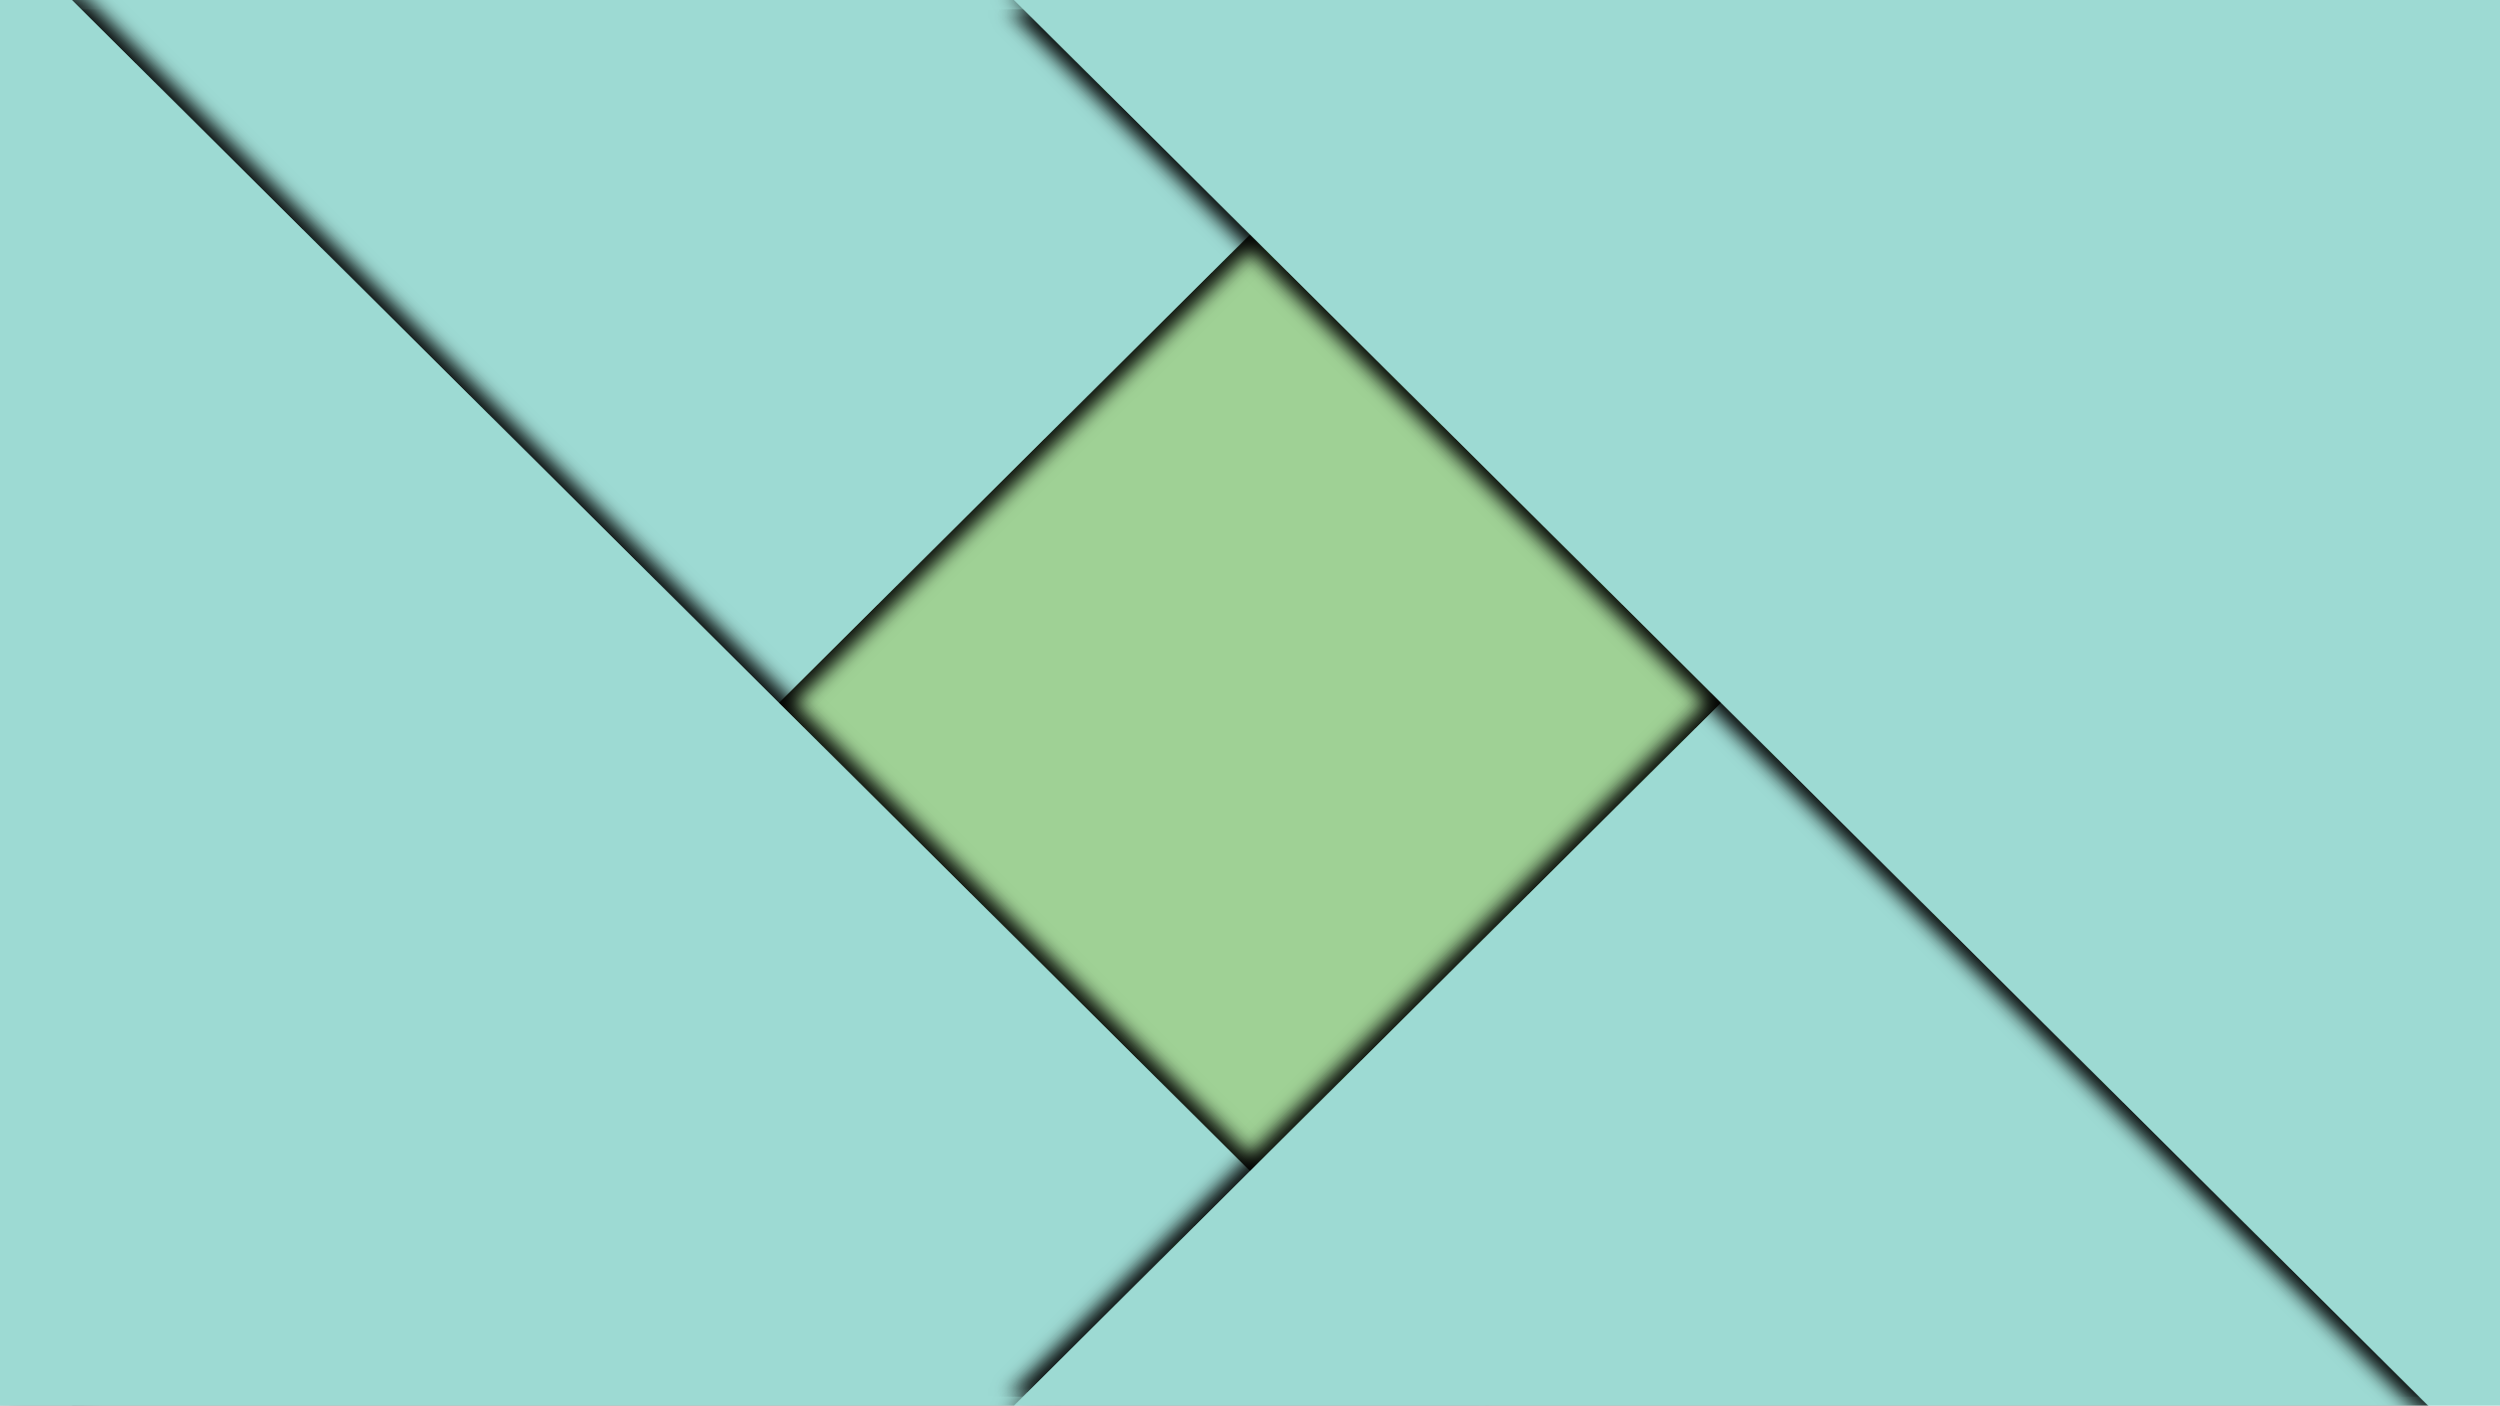
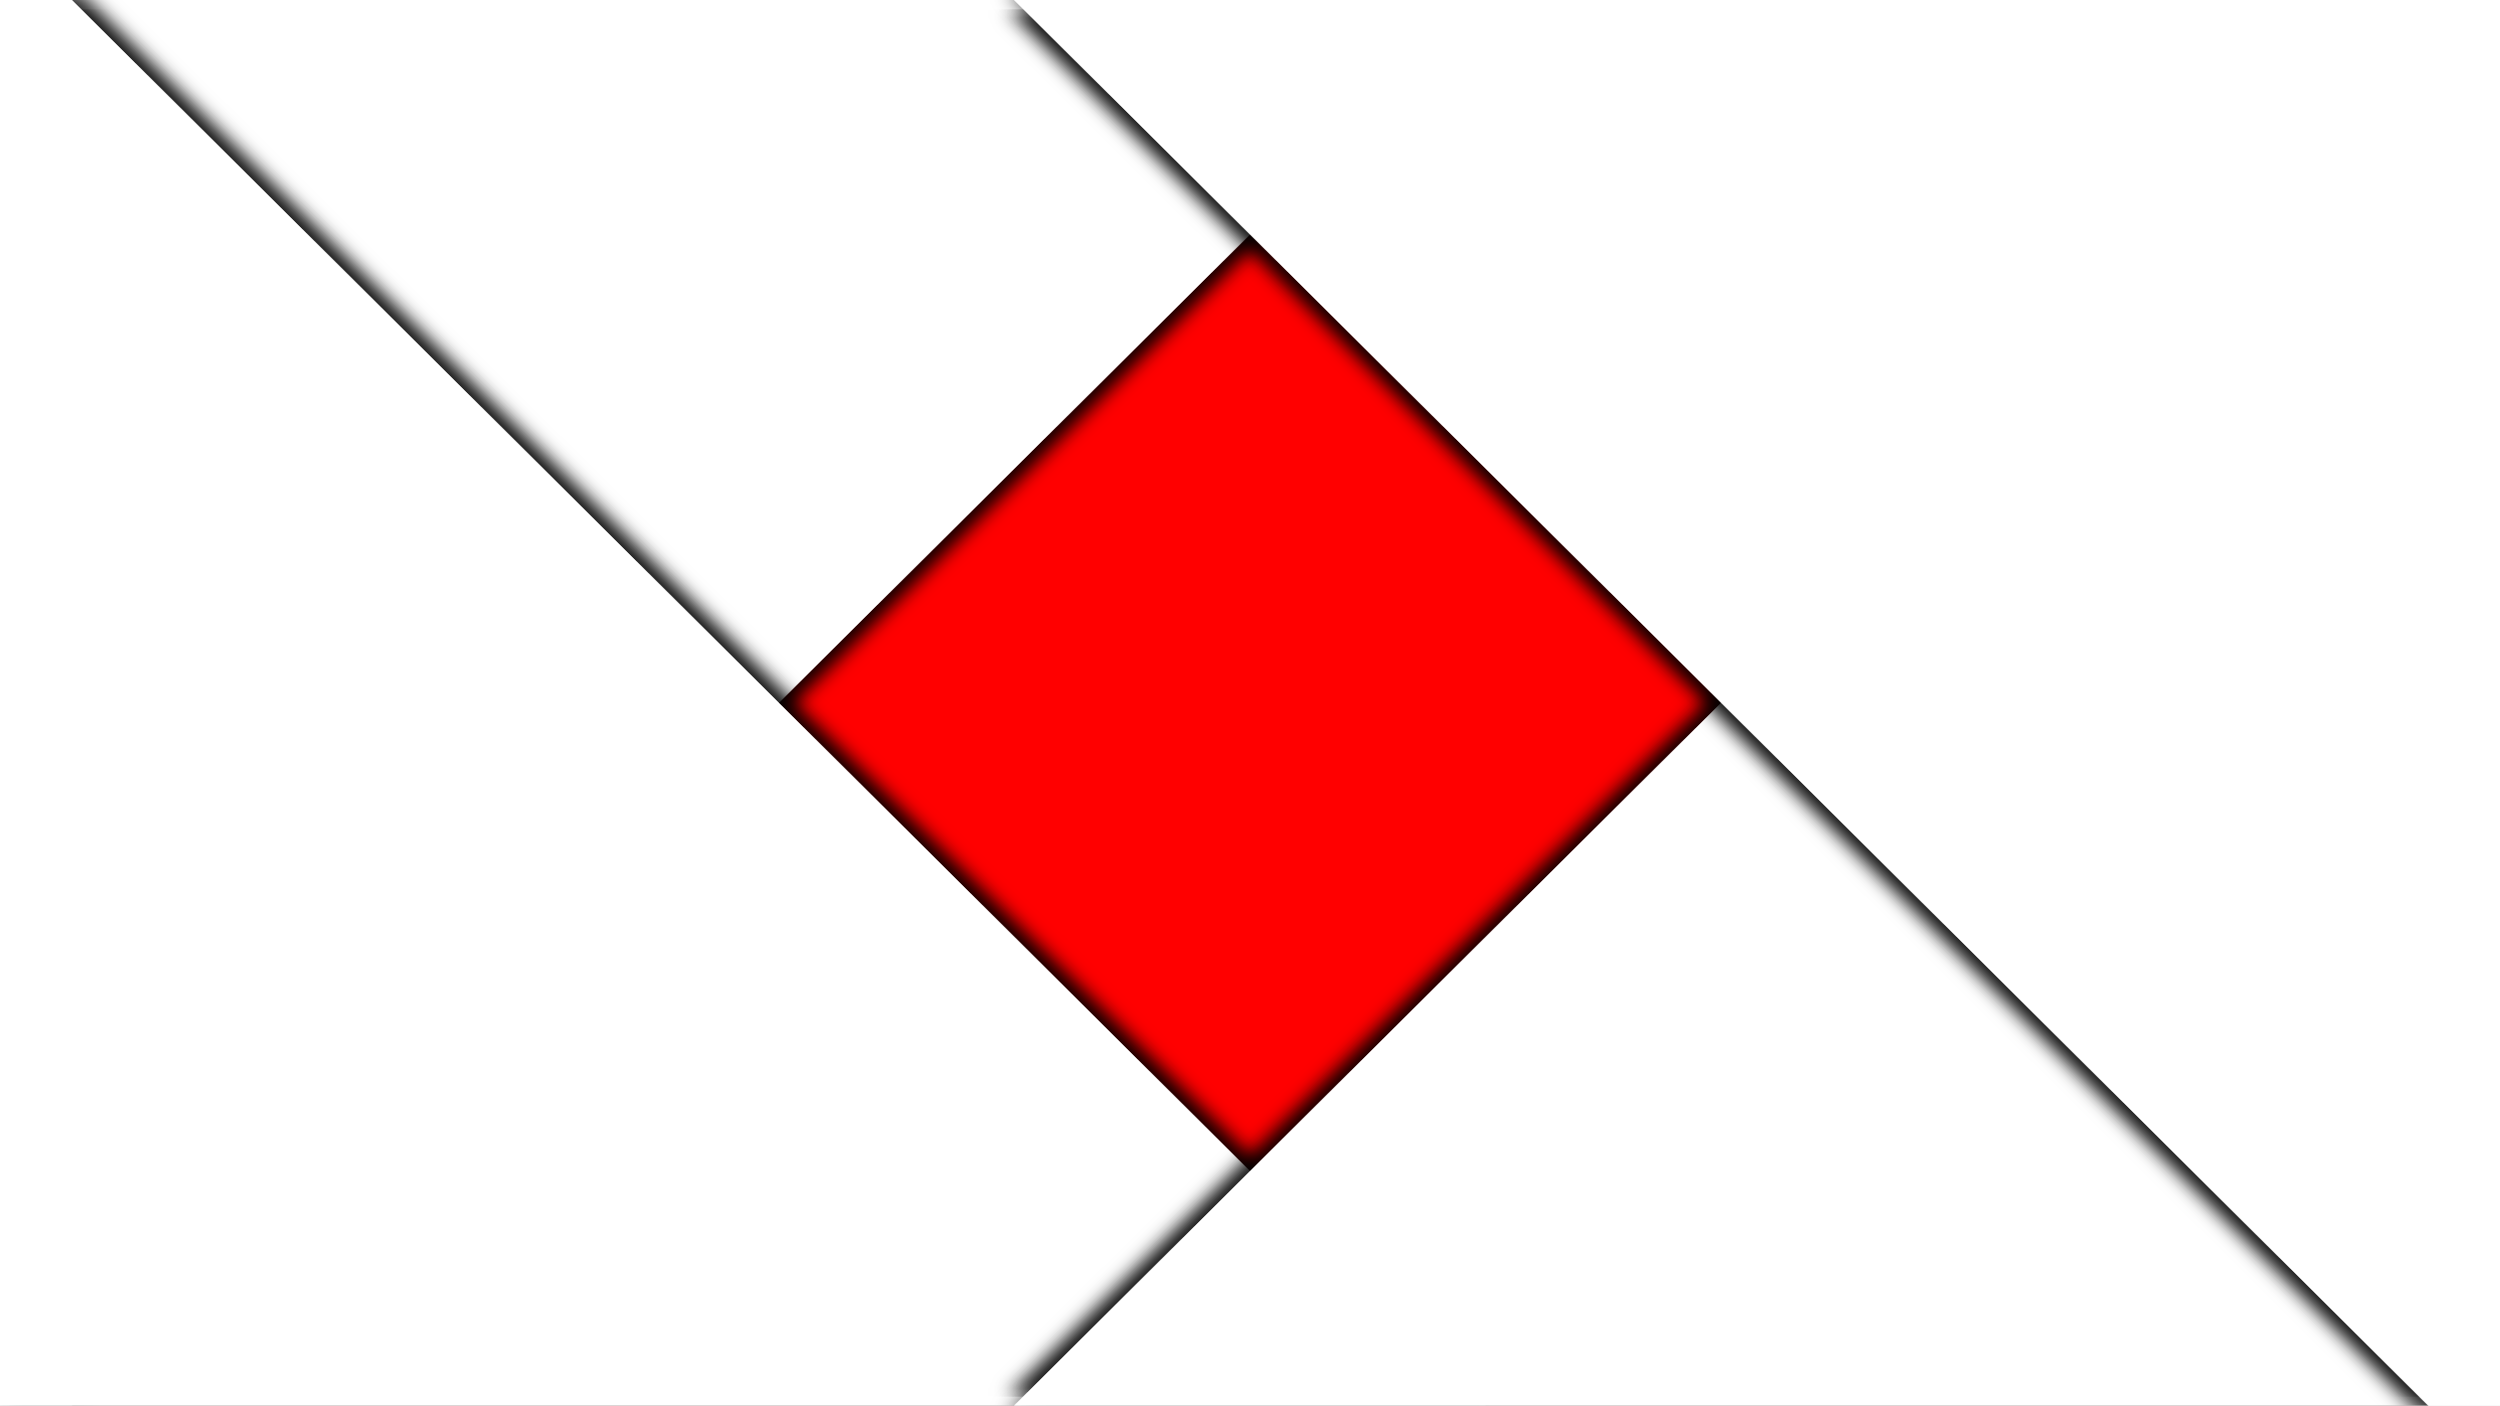
<svg xmlns="http://www.w3.org/2000/svg" version="1.1" width="1366" height="768" preserveAspectRatio="none" viewBox="0 0 1366 768">
  <g mask="url(&quot;#SvgjsMask1004&quot;)" fill="none">
-     <rect width="1366" height="768" x="0" y="0" fill="rgba(159, 209, 149, 1)" />
-     <path d="M0 0L811.79 0L0 806.93z" filter="url(#SvgjsFilter1005)" fill="rgba(157, 218, 211, 1)" />
-     <path d="M0 768L811.79 768L0 -38.93z" filter="url(#SvgjsFilter1005)" fill="rgba(157, 218, 211, 1)" />
-     <path d="M1366 768L554.21 768L1366 -38.93z" filter="url(#SvgjsFilter1005)" fill="rgba(157, 218, 211, 1)" />
-     <path d="M1366 0L554.21 0L1366 806.93z" filter="url(#SvgjsFilter1005)" fill="rgba(157, 218, 211, 1)" />
+     <rect width="1366" height="768" x="0" y="0" fill="rgba(255, 0, 0, 1)" />
+     <path d="M0 0L811.79 0L0 806.93z" filter="url(#SvgjsFilter1005)" fill="rgba(255, 255, 255, 1)" />
+     <path d="M0 768L811.79 768L0 -38.93z" filter="url(#SvgjsFilter1005)" fill="rgba(255, 255, 255, 1)" />
+     <path d="M1366 768L554.21 768L1366 -38.93z" filter="url(#SvgjsFilter1005)" fill="rgba(255, 255, 255, 1)" />
+     <path d="M1366 0L554.21 0L1366 806.93z" filter="url(#SvgjsFilter1005)" fill="rgba(255, 255, 255, 1)" />
  </g>
  <defs>
    <mask id="SvgjsMask1004">
      <rect width="1366" height="768" fill="#ffffff" />
    </mask>
    <filter height="130%" id="SvgjsFilter1005">
      <feGaussianBlur in="SourceAlpha" stdDeviation="5" result="TopLeftG" />
      <feOffset dx="-5" dy="-5" in="TopLeftG" result="TopLeftO" />
      <feComponentTransfer in="TopLeftO" result="TopLeftC">
        <feFuncA type="linear" slope="0.7" />
      </feComponentTransfer>
      <feGaussianBlur in="SourceAlpha" stdDeviation="5" result="TopRightG" />
      <feOffset dx="5" dy="-5" in="TopRightG" result="TopRightO" />
      <feComponentTransfer in="TopRightO" result="TopRightC">
        <feFuncA type="linear" slope="0.7" />
      </feComponentTransfer>
      <feGaussianBlur in="SourceAlpha" stdDeviation="5" result="BottomLeftG" />
      <feOffset dx="-5" dy="5" in="BottomLeftG" result="BottomLeftO" />
      <feComponentTransfer in="BottomLeftO" result="BottomLeftC">
        <feFuncA type="linear" slope="0.7" />
      </feComponentTransfer>
      <feGaussianBlur in="SourceAlpha" stdDeviation="5" result="BottomRightG" />
      <feOffset dx="5" dy="5" in="BottomRightG" result="BottomRightO" />
      <feComponentTransfer in="BottomRightO" result="BottomRightC">
        <feFuncA type="linear" slope="0.7" />
      </feComponentTransfer>
      <feMerge>
        <feMergeNode in="TopLeftC" />
        <feMergeNode in="TopRightC" />
        <feMergeNode in="BottomLeftC" />
        <feMergeNode in="BottomRightC" />
        <feMergeNode in="SourceGraphic" />
      </feMerge>
    </filter>
  </defs>
</svg>
